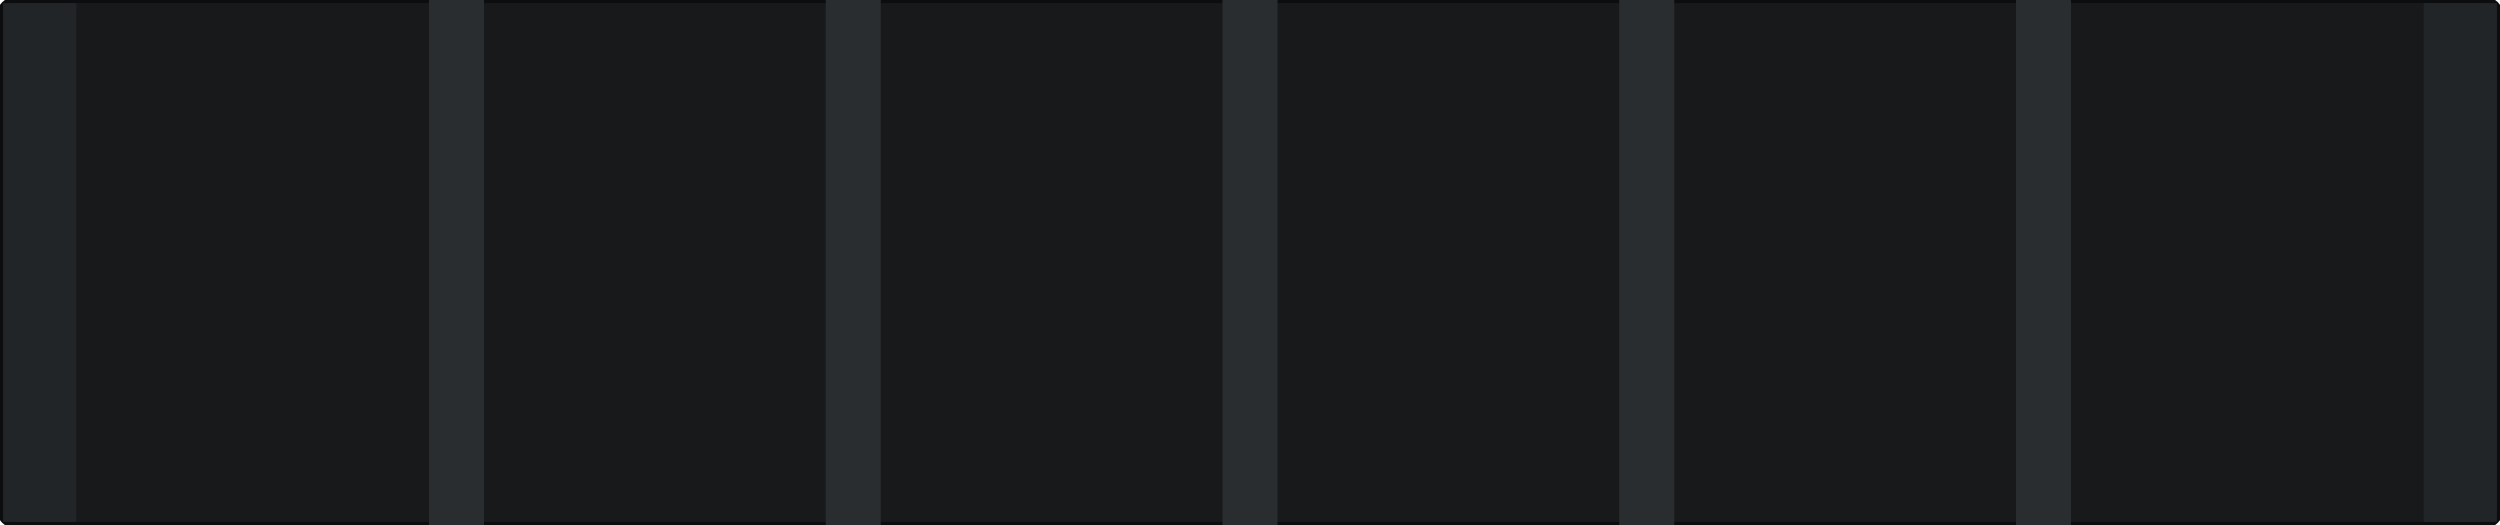
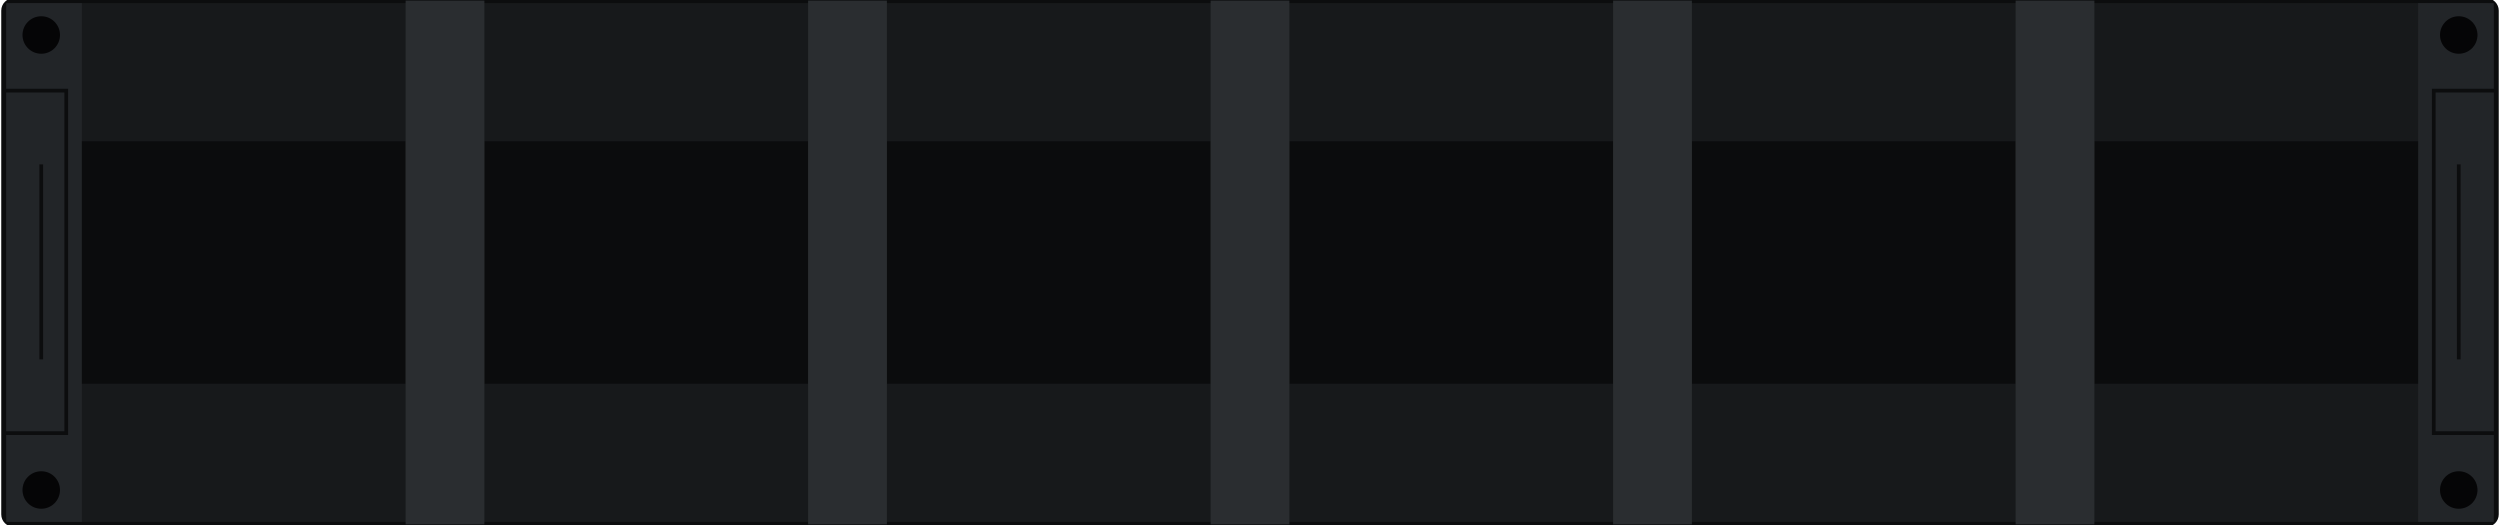
<svg xmlns="http://www.w3.org/2000/svg" width="100.0mm" height="21.0mm" viewBox="0 0 100.0 21.0">
-   <rect id="bezel" x="0" y="0" width="100.0" height="21.0" rx="0.6" fill="#17191b" stroke="#0c0d0e" stroke-width="0.25" />
-   <rect x="0.125" y="0.125" width="2.925" height="20.75" fill="#222528" />
-   <rect x="96.950" y="0.125" width="2.925" height="20.75" fill="#222528" />
-   <rect x="17.160" y="0" width="2.2" height="21.0" fill="#2a2d30" />
-   <rect x="33.030" y="0" width="2.2" height="21.0" fill="#2a2d30" />
-   <rect x="48.900" y="0" width="2.2" height="21.0" fill="#2a2d30" />
-   <rect x="64.770" y="0" width="2.2" height="21.0" fill="#2a2d30" />
-   <rect x="80.640" y="0" width="2.2" height="21.0" fill="#2a2d30" />
+   <rect id="bezel" x="0.15" y="0.025" width="99.7" height="20.95" rx="0.4" fill="#17191b" stroke="#0c0d0e" stroke-width="0.2" />
+   <rect x="0.25" y="0.125" width="3.025" height="20.75" fill="#222528" />
+   <rect x="96.725" y="0.125" width="3.025" height="20.75" fill="#222528" />
+   <rect x="3.275" y="5.650" width="12.95" height="9.70" fill="#0b0c0d" />
+   <rect x="19.375" y="5.650" width="12.95" height="9.70" fill="#0b0c0d" />
+   <rect x="35.475" y="5.650" width="12.95" height="9.70" fill="#0b0c0d" />
+   <rect x="51.575" y="5.650" width="12.95" height="9.70" fill="#0b0c0d" />
+   <rect x="67.675" y="5.650" width="12.95" height="9.70" fill="#0b0c0d" />
+   <rect x="83.775" y="5.650" width="12.95" height="9.70" fill="#0b0c0d" />
+   <rect x="16.225" y="0.025" width="3.15" height="20.95" fill="#2a2d30" />
+   <rect x="32.325" y="0.025" width="3.15" height="20.95" fill="#2a2d30" />
+   <rect x="48.425" y="0.025" width="3.15" height="20.95" fill="#2a2d30" />
+   <rect x="64.525" y="0.025" width="3.15" height="20.95" fill="#2a2d30" />
+   <rect x="80.625" y="0.025" width="3.15" height="20.95" fill="#2a2d30" />
+   <path d="M 0.15 3.625 L 2.65 3.625 L 2.65 17.325 L 0.15 17.325 M 1.65 6.575 L 1.65 14.375" fill="none" stroke="#0c0d0e" stroke-width="0.15" />
+   <path d="M 99.85 3.625 L 97.35 3.625 L 97.35 17.325 L 99.85 17.325 M 98.35 6.575 L 98.35 14.375" fill="none" stroke="#0c0d0e" stroke-width="0.15" />
+   <circle cx="1.65" cy="1.4" r="0.75" fill="#050506" />
+   <circle cx="1.65" cy="19.6" r="0.75" fill="#050506" />
+   <circle cx="98.35" cy="1.4" r="0.75" fill="#050506" />
+   <circle cx="98.35" cy="19.6" r="0.75" fill="#050506" />
</svg>
